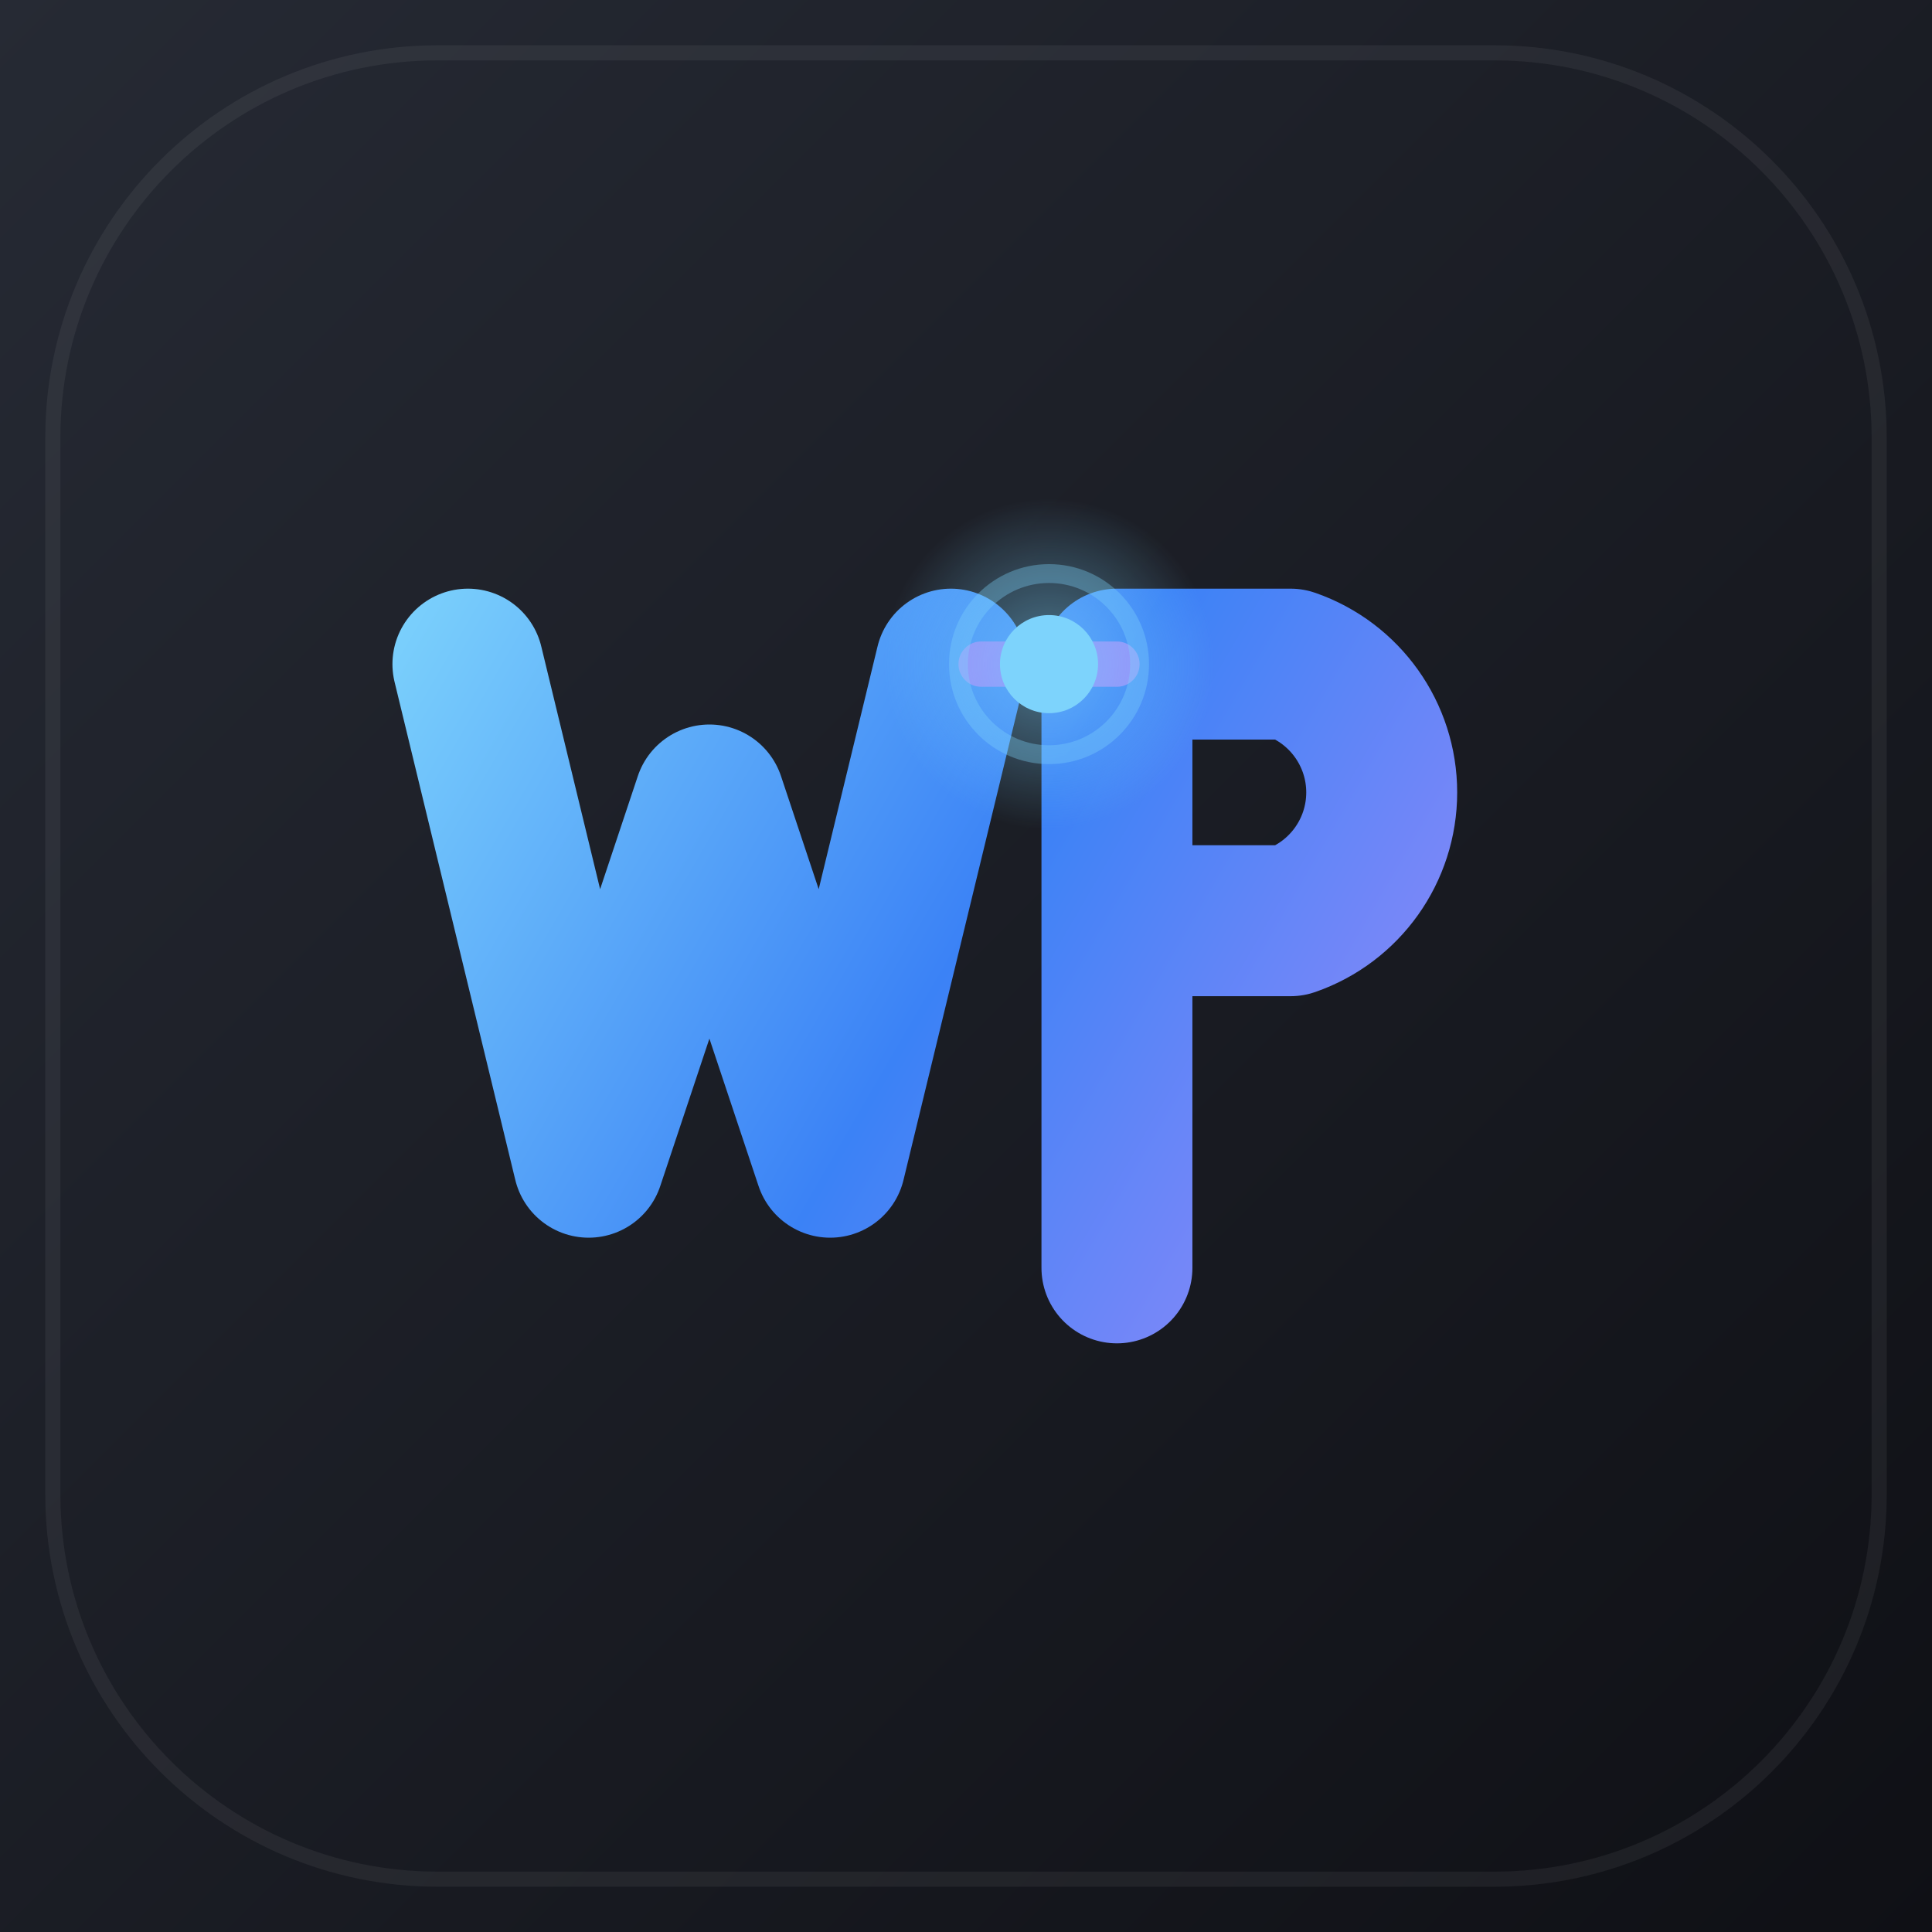
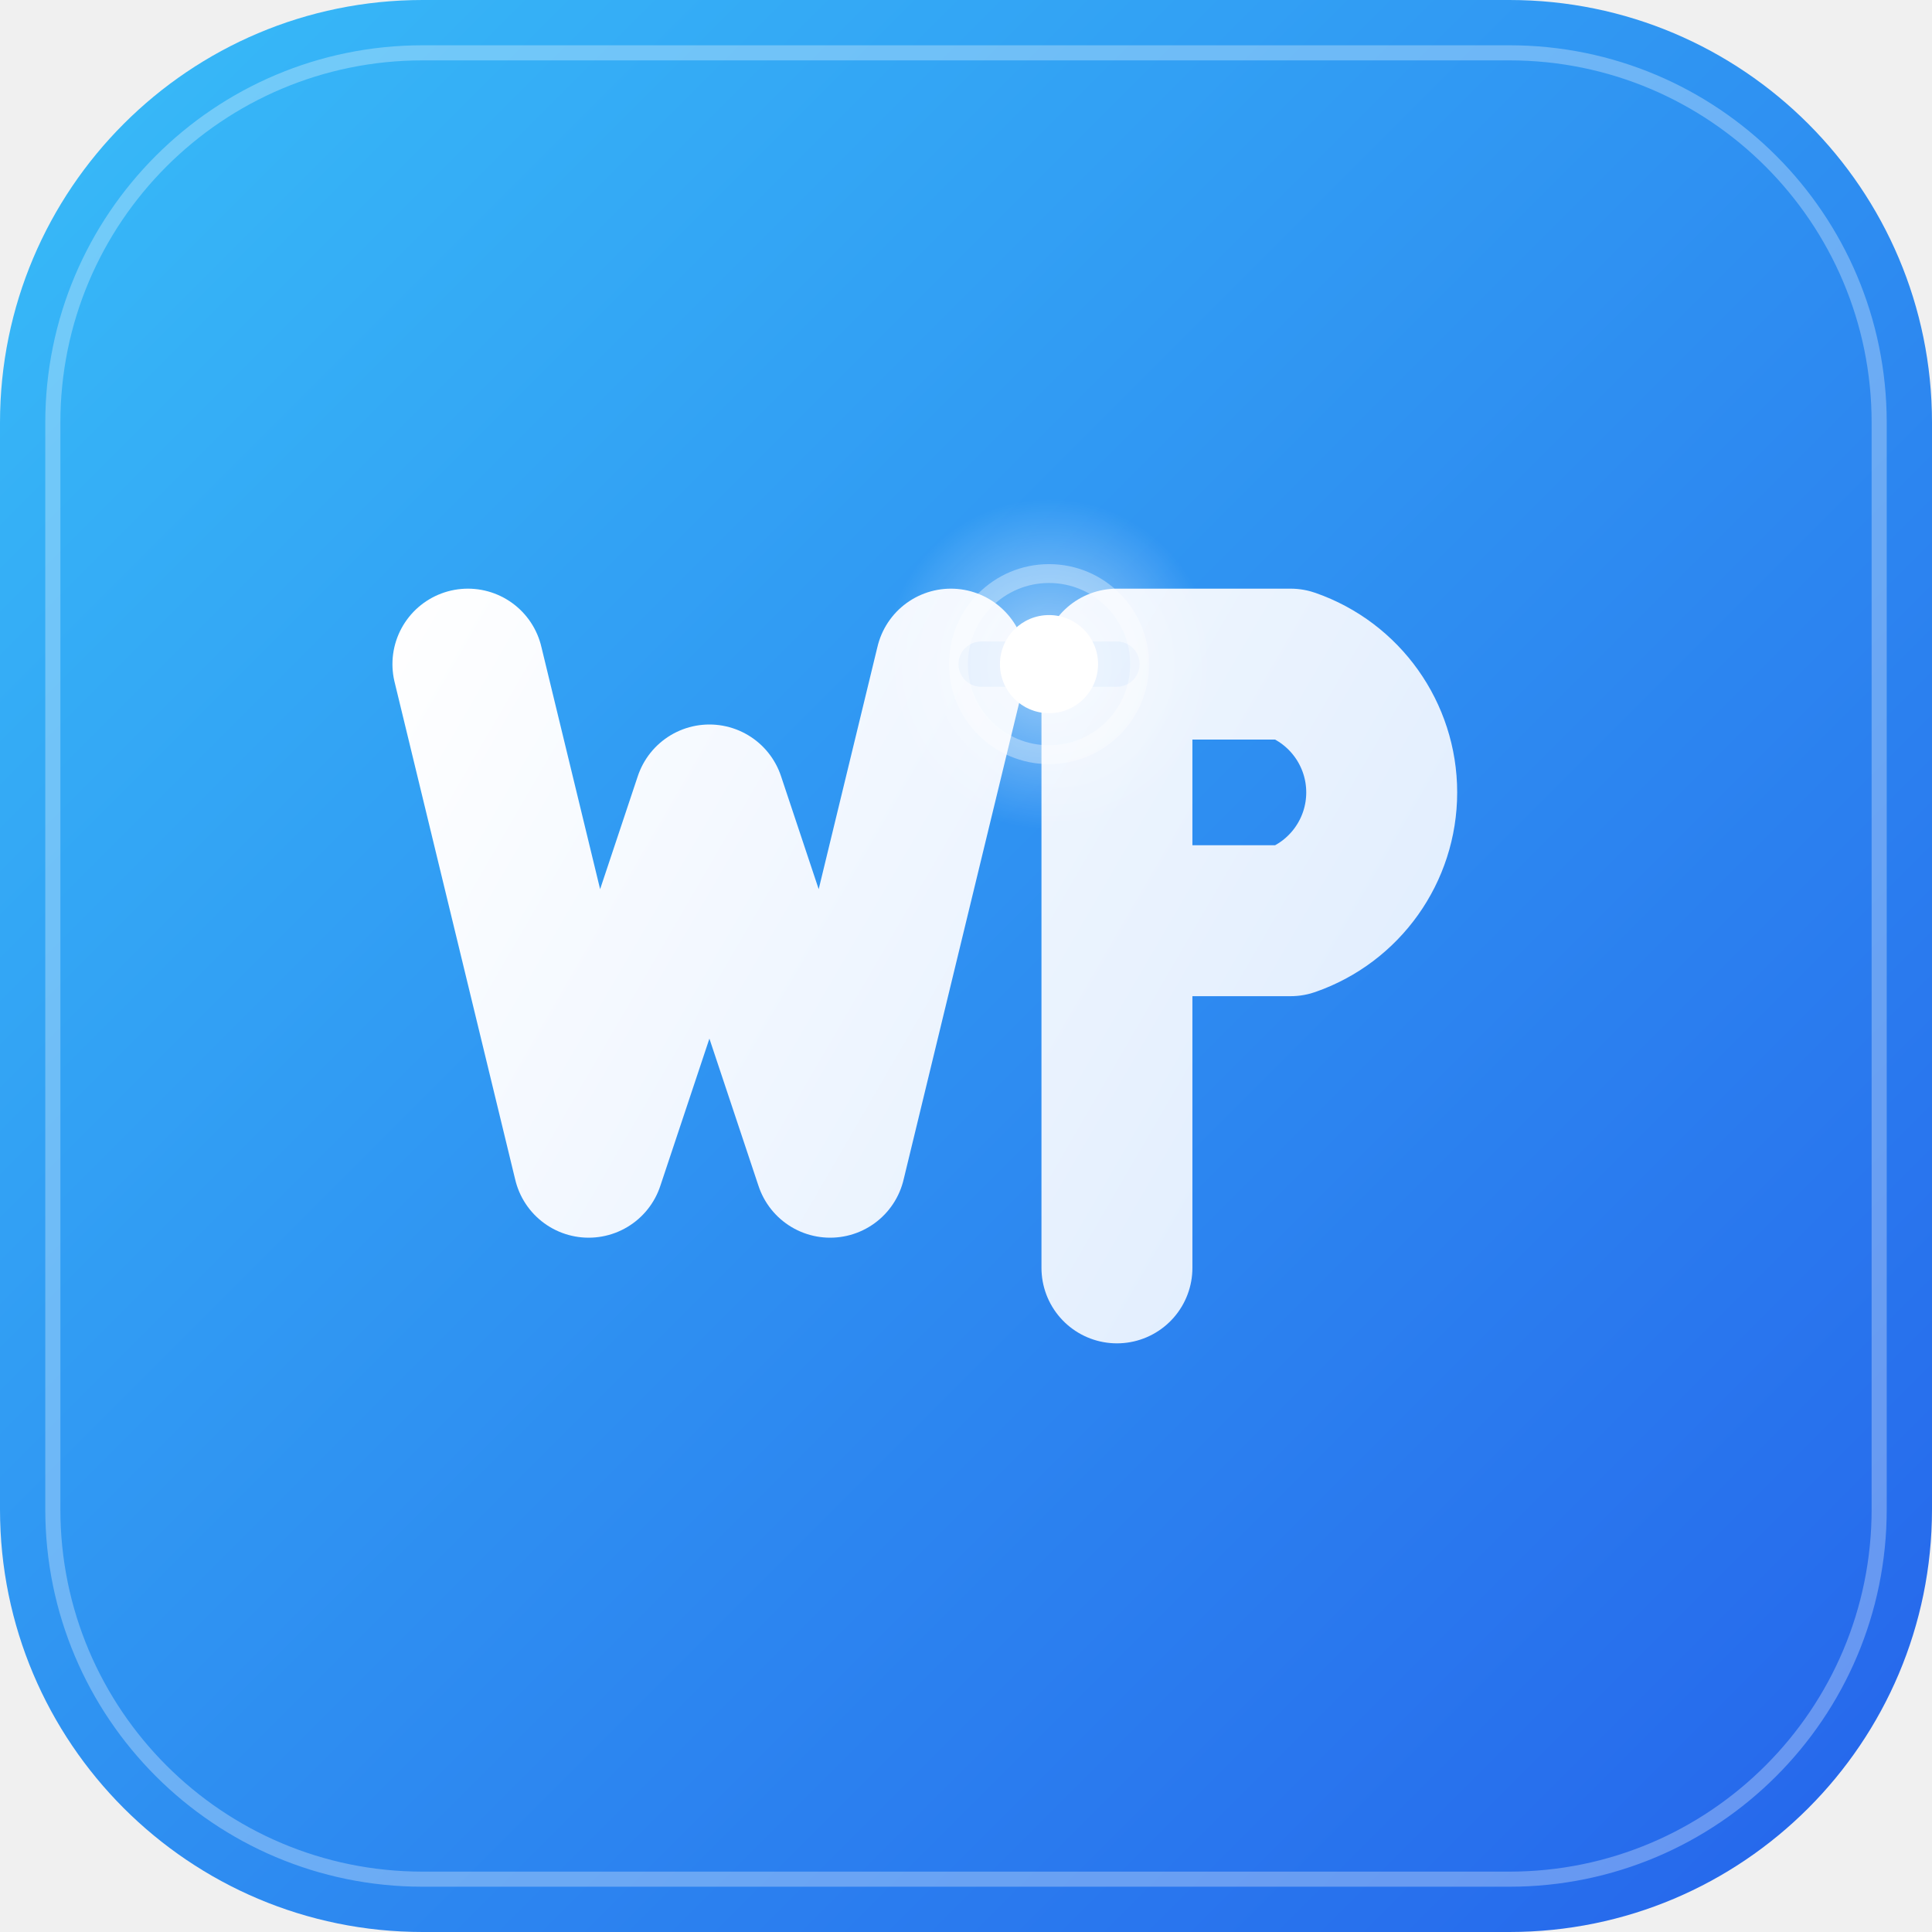
<svg xmlns="http://www.w3.org/2000/svg" width="256" height="256" viewBox="0 0 256 256">
  <defs>
    <linearGradient id="bg" x1="0" y1="0" x2="1" y2="1">
-       <stop offset="0" stop-color="#262a34" />
-       <stop offset="1" stop-color="#0f1015" />
+       <stop offset="0" stop-color="#38bdf8" />
+       <stop offset="1" stop-color="#2563eb" />
    </linearGradient>
    <linearGradient id="fg" x1="50" y1="80" x2="205" y2="170" gradientUnits="userSpaceOnUse">
-       <stop offset="0" stop-color="#7dd3fc" />
-       <stop offset="0.5" stop-color="#3b82f6" />
-       <stop offset="1" stop-color="#a78bfa" />
+       <stop offset="0" stop-color="#ffffff" />
+       <stop offset="1" stop-color="#dbeafe" />
    </linearGradient>
    <linearGradient id="link" x1="0" y1="0" x2="1" y2="0" gradientUnits="userSpaceOnUse">
-       <stop offset="0" stop-color="#7dd3fc" />
-       <stop offset="1" stop-color="#a78bfa" />
+       <stop offset="0" stop-color="#ffffff" />
+       <stop offset="1" stop-color="#dbeafe" />
    </linearGradient>
    <radialGradient id="glow">
-       <stop offset="0" stop-color="#7dd3fc" stop-opacity="0.5" />
-       <stop offset="1" stop-color="#7dd3fc" stop-opacity="0" />
+       <stop offset="0" stop-color="#ffffff" stop-opacity="0.55" />
+       <stop offset="1" stop-color="#ffffff" stop-opacity="0" />
    </radialGradient>
  </defs>
-   <rect x="0" y="0" width="256" height="256" fill="url(#bg)" />
-   <rect x="7" y="7" width="242" height="242" rx="51" fill="none" stroke="rgba(255,255,255,0.055)" stroke-width="2" />
+   <rect x="0" y="0" width="256" height="256" rx="56" fill="url(#bg)" />
+   <rect x="7" y="7" width="242" height="242" rx="49" fill="none" stroke="rgba(255,255,255,0.30)" stroke-width="2" />
  <path d="M 62 88 L 78 154 L 94 106 L 110 154 L 126 88" fill="none" stroke="url(#fg)" stroke-width="20" stroke-linecap="round" stroke-linejoin="round" />
  <path d="M 148 88 L 148 168 M 148 88 L 171 88 A 18 18 0 0 1 171 122 L 148 122" fill="none" stroke="url(#fg)" stroke-width="20" stroke-linecap="round" stroke-linejoin="round" />
  <path d="M 130 88 L 148 88" stroke="url(#link)" stroke-width="6" stroke-linecap="round" opacity="0.85" />
  <circle cx="139" cy="88" r="22" fill="url(#glow)" />
-   <circle cx="139" cy="88" r="6.5" fill="#7dd3fc" />
-   <circle cx="139" cy="88" r="12" fill="none" stroke="#7dd3fc" stroke-width="2.5" opacity="0.35" />
+   <circle cx="139" cy="88" r="6.5" fill="#ffffff" />
+   <circle cx="139" cy="88" r="12" fill="none" stroke="#ffffff" stroke-width="2.5" opacity="0.35" />
</svg>
